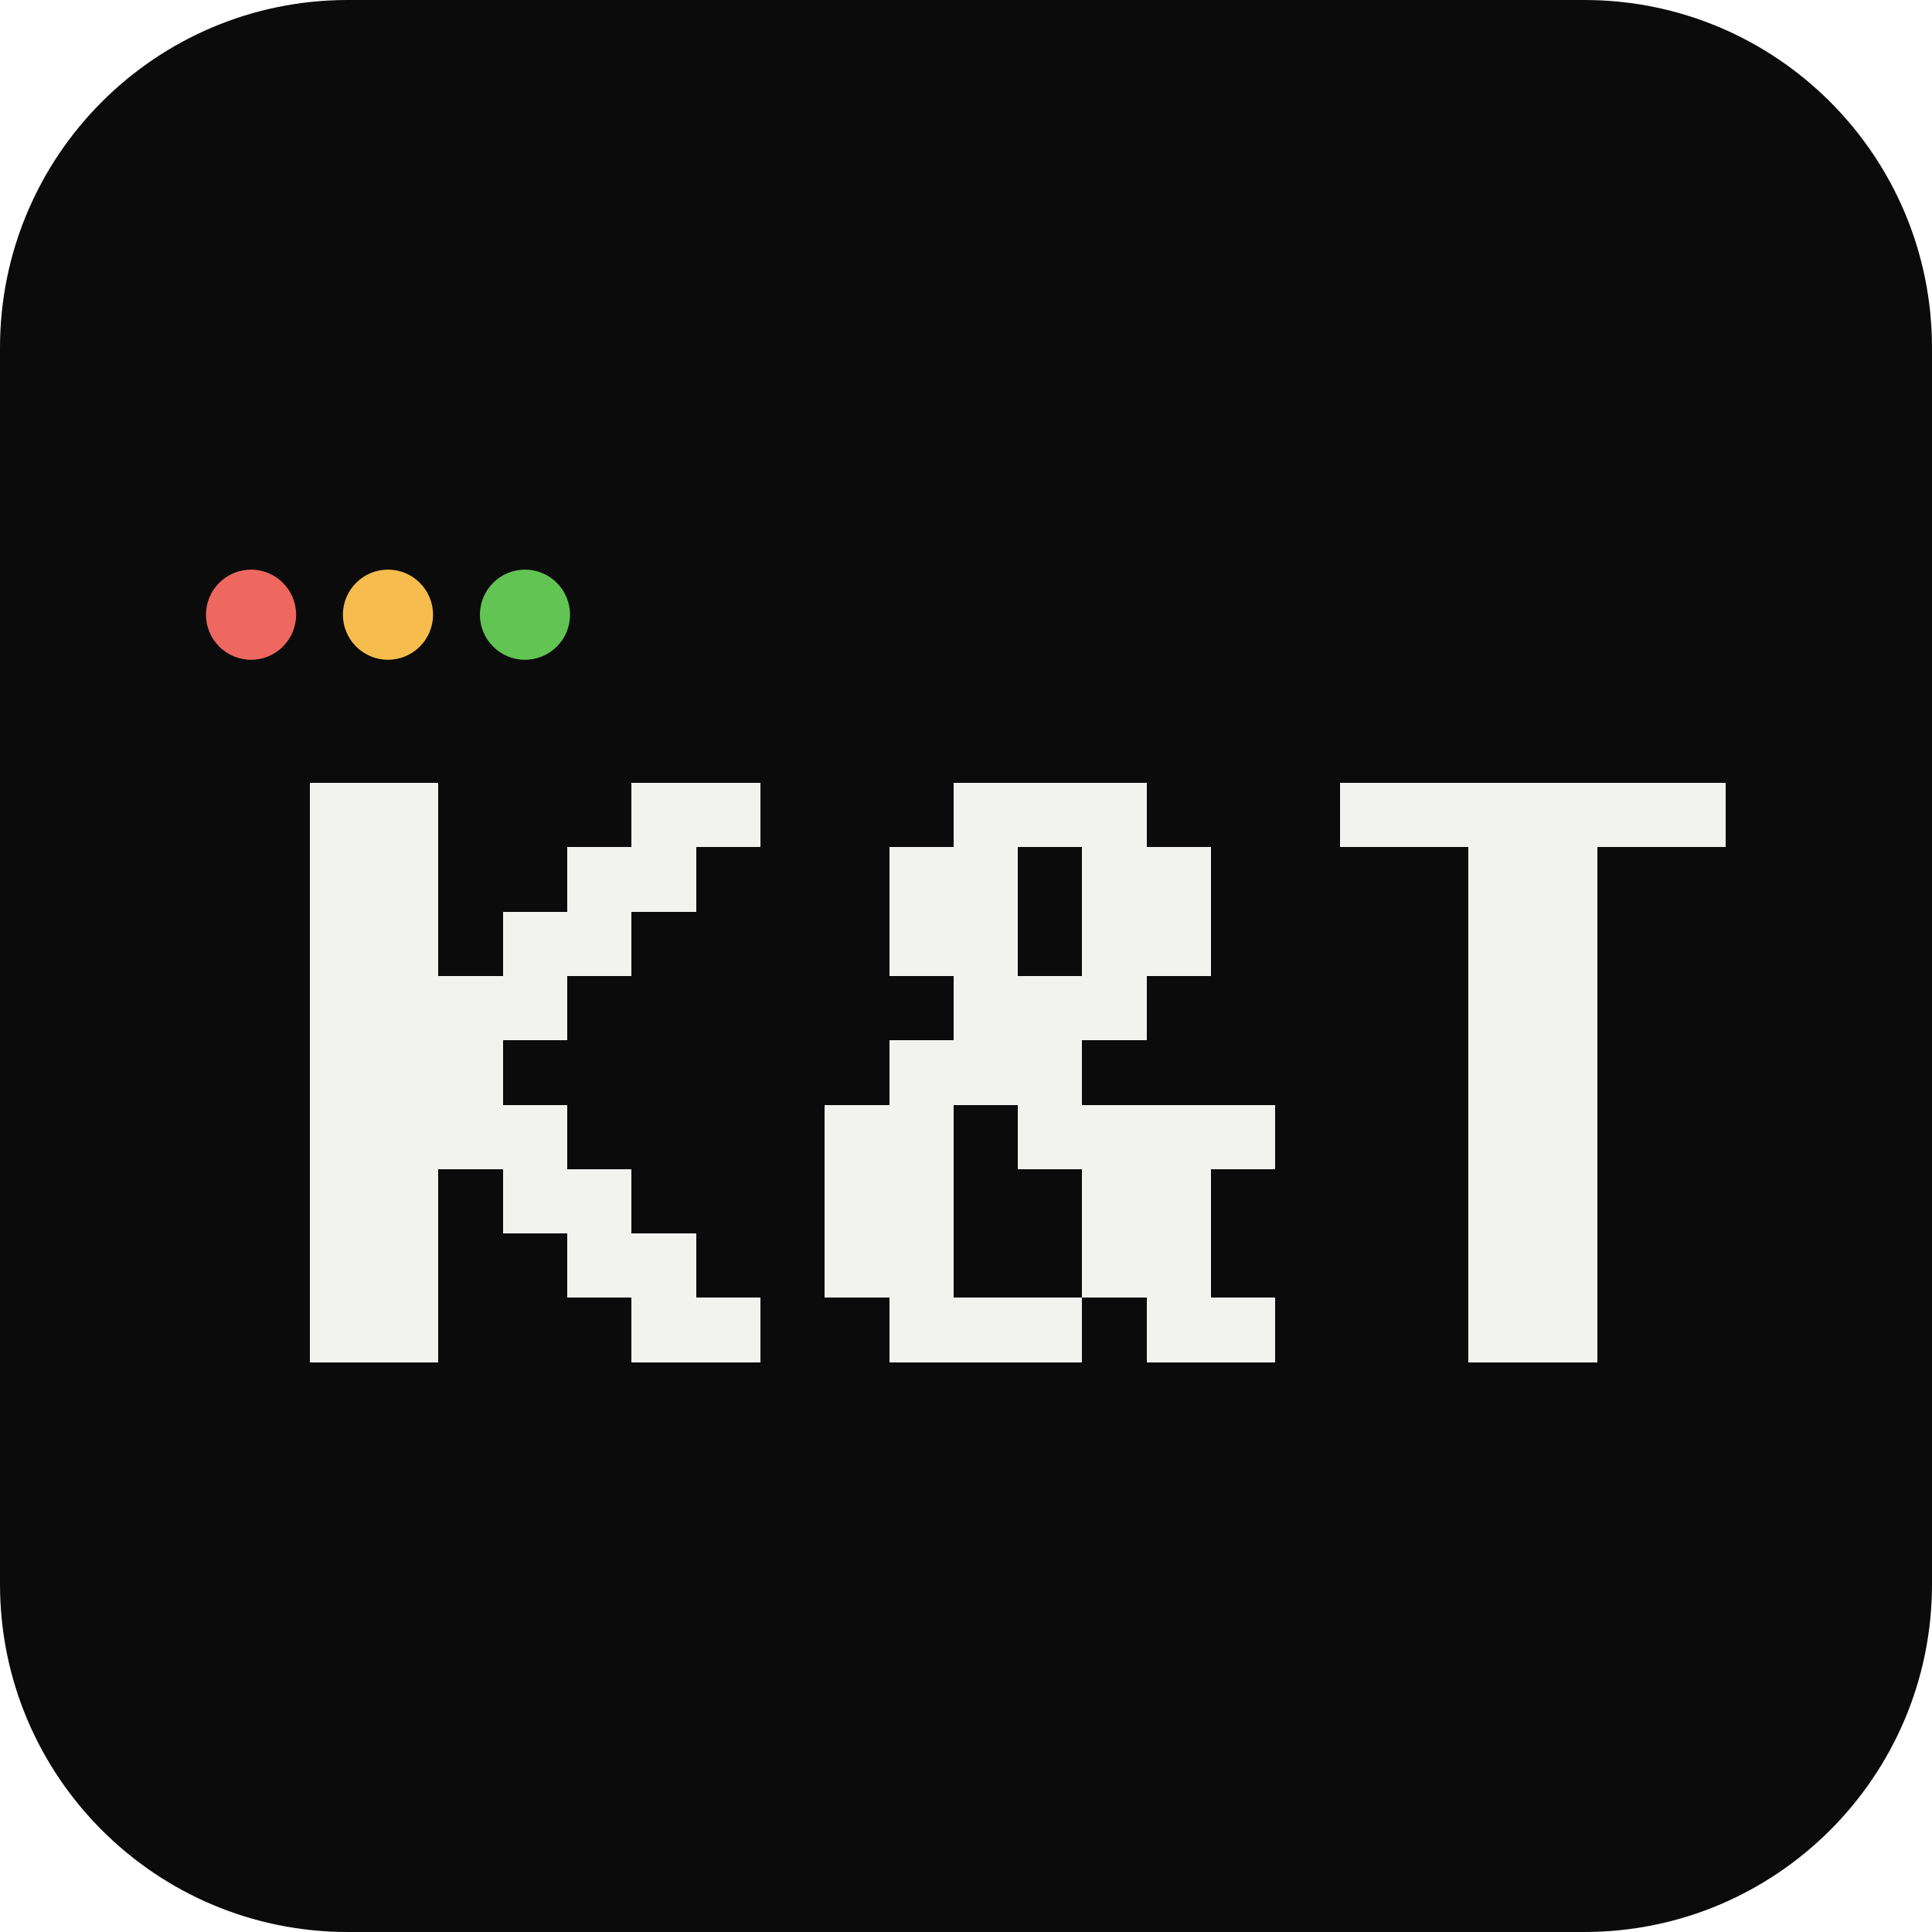
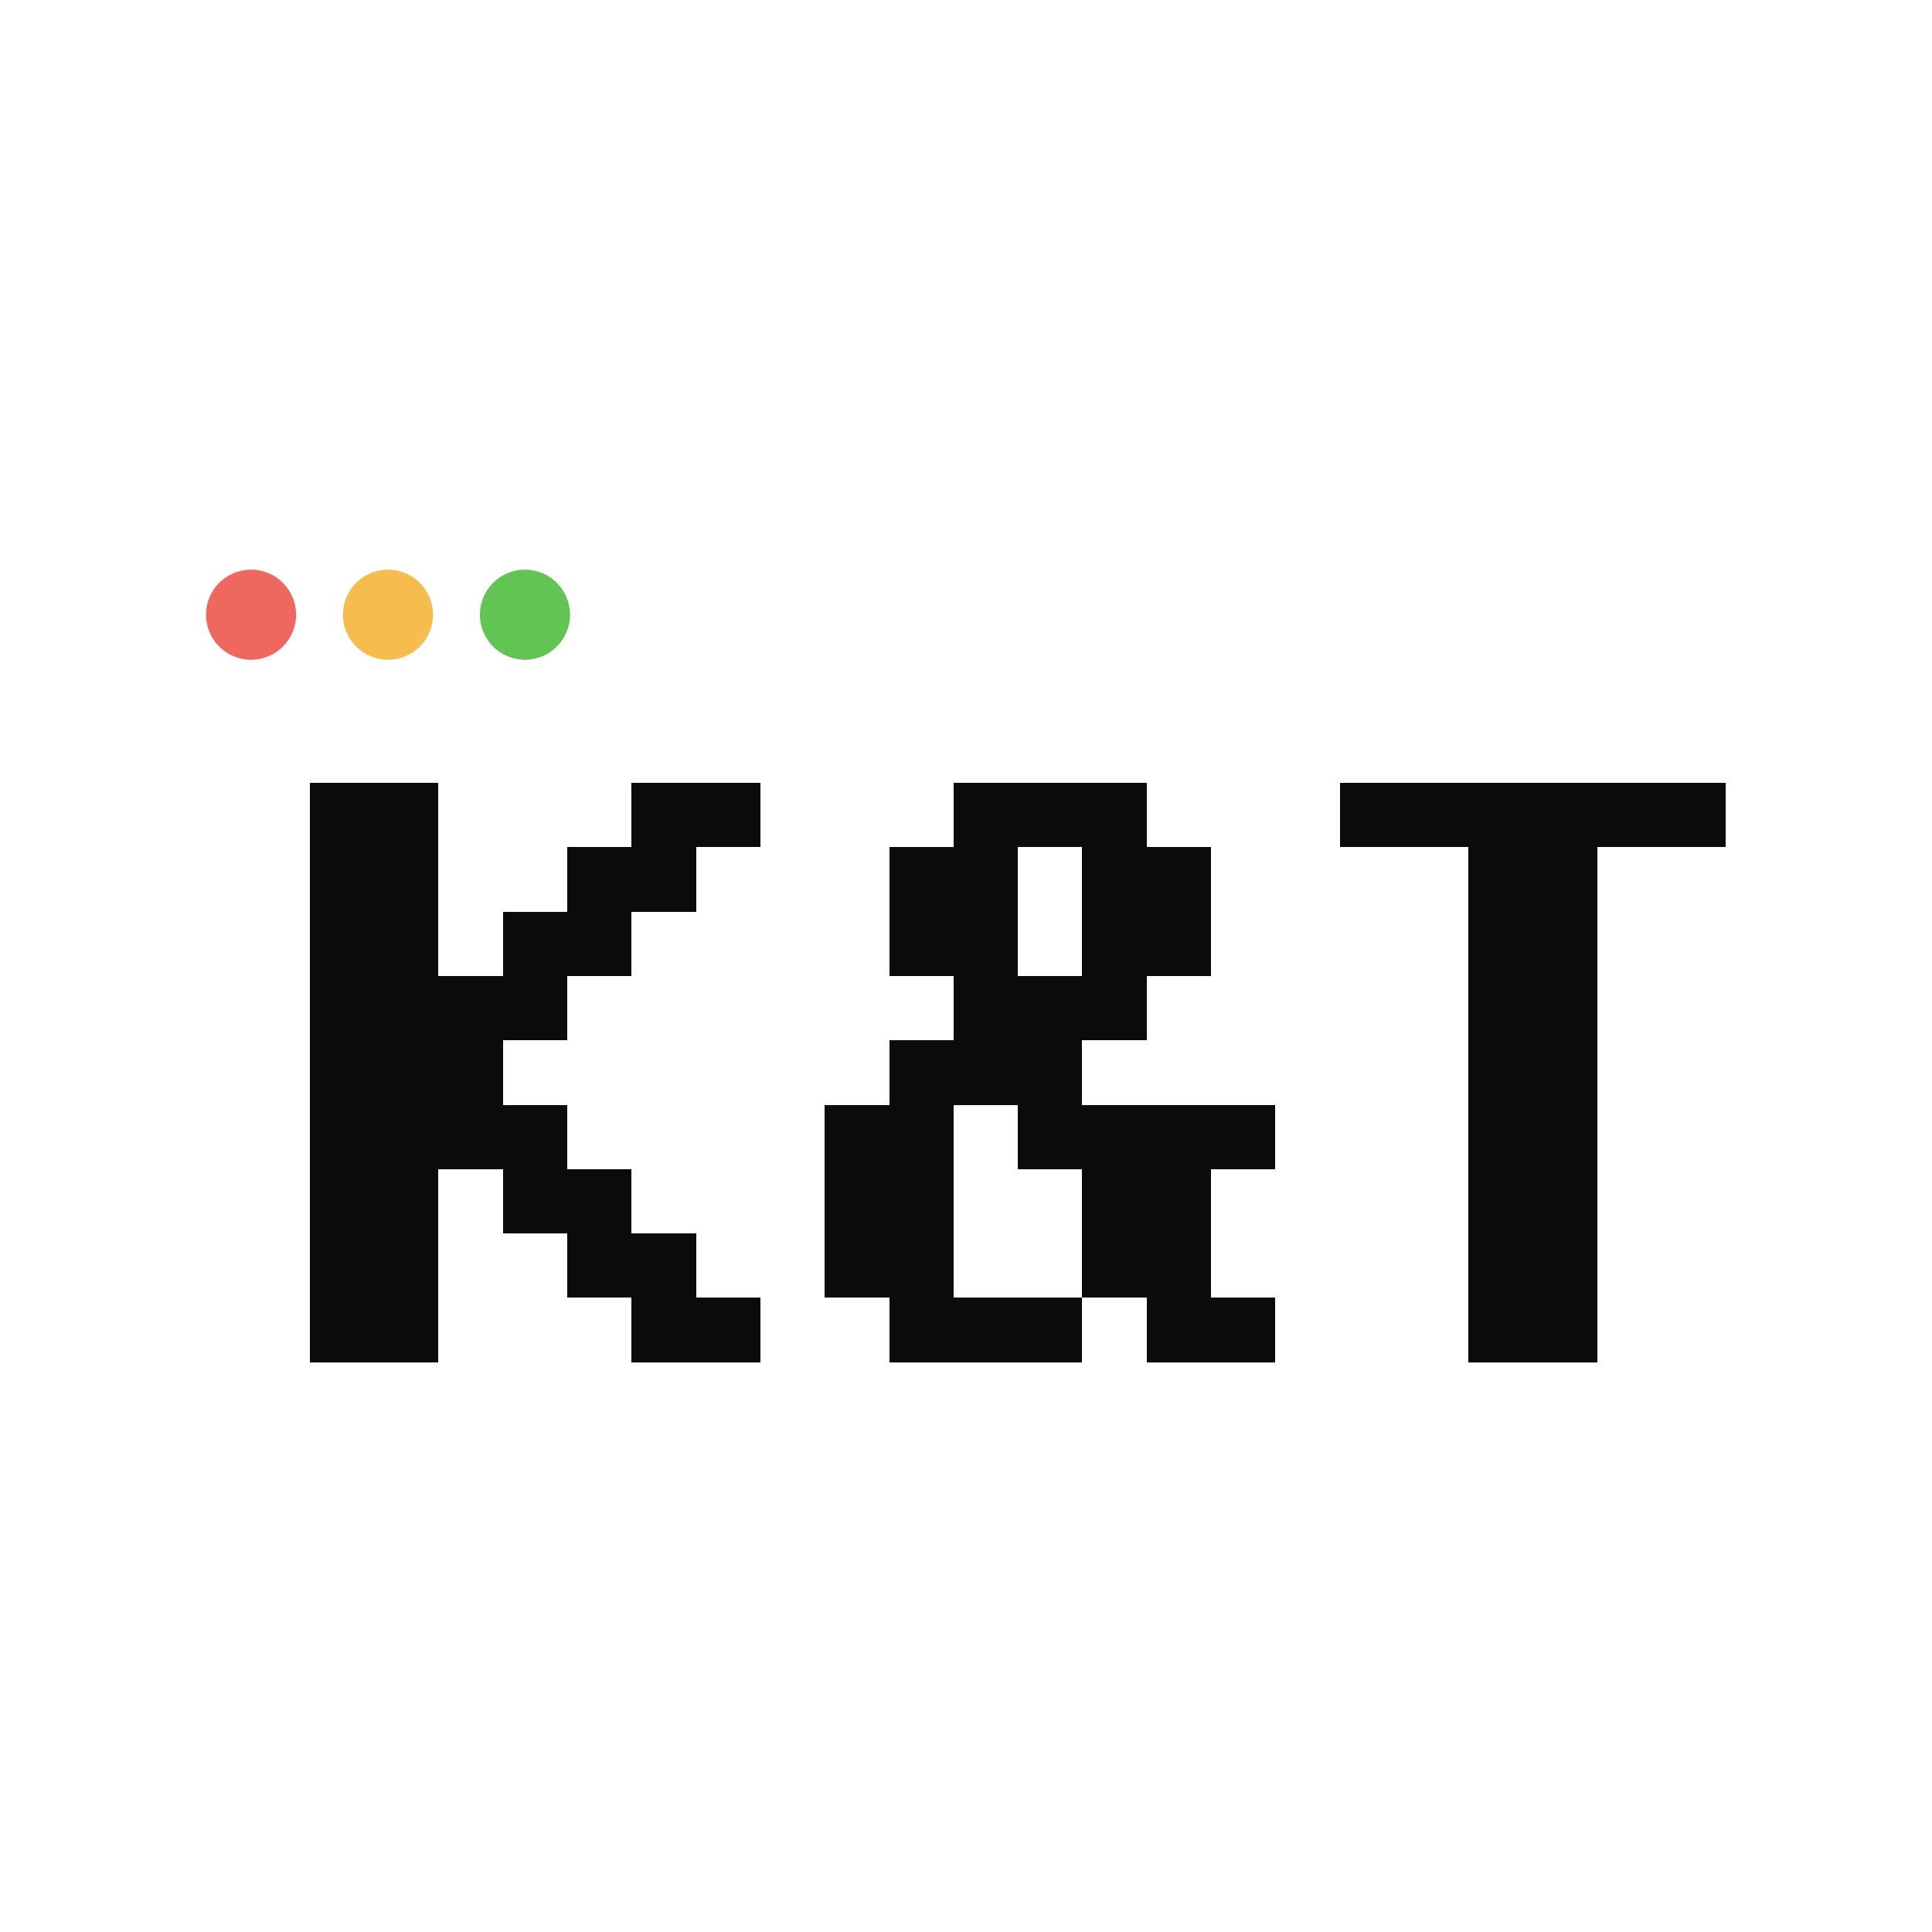
<svg xmlns="http://www.w3.org/2000/svg" viewBox="-4.812 -12.162 30.012 30.012">
-   <rect x="-4.812" y="-12.162" width="30.012" height="30.012" rx="5.402" fill="#0b0b0c" />
-   <path d="M0 0h1v1h-1zM1 0h1v1h-1zM5 0h1v1h-1zM6 0h1v1h-1zM10 0h1v1h-1zM11 0h1v1h-1zM12 0h1v1h-1zM16 0h1v1h-1zM17 0h1v1h-1zM18 0h1v1h-1zM19 0h1v1h-1zM20 0h1v1h-1zM21 0h1v1h-1zM0 1h1v1h-1zM1 1h1v1h-1zM4 1h1v1h-1zM5 1h1v1h-1zM9 1h1v1h-1zM10 1h1v1h-1zM12 1h1v1h-1zM13 1h1v1h-1zM18 1h1v1h-1zM19 1h1v1h-1zM0 2h1v1h-1zM1 2h1v1h-1zM3 2h1v1h-1zM4 2h1v1h-1zM9 2h1v1h-1zM10 2h1v1h-1zM12 2h1v1h-1zM13 2h1v1h-1zM18 2h1v1h-1zM19 2h1v1h-1zM0 3h1v1h-1zM1 3h1v1h-1zM2 3h1v1h-1zM3 3h1v1h-1zM10 3h1v1h-1zM11 3h1v1h-1zM12 3h1v1h-1zM18 3h1v1h-1zM19 3h1v1h-1zM0 4h1v1h-1zM1 4h1v1h-1zM2 4h1v1h-1zM9 4h1v1h-1zM10 4h1v1h-1zM11 4h1v1h-1zM18 4h1v1h-1zM19 4h1v1h-1zM0 5h1v1h-1zM1 5h1v1h-1zM2 5h1v1h-1zM3 5h1v1h-1zM8 5h1v1h-1zM9 5h1v1h-1zM11 5h1v1h-1zM12 5h1v1h-1zM13 5h1v1h-1zM14 5h1v1h-1zM18 5h1v1h-1zM19 5h1v1h-1zM0 6h1v1h-1zM1 6h1v1h-1zM3 6h1v1h-1zM4 6h1v1h-1zM8 6h1v1h-1zM9 6h1v1h-1zM12 6h1v1h-1zM13 6h1v1h-1zM18 6h1v1h-1zM19 6h1v1h-1zM0 7h1v1h-1zM1 7h1v1h-1zM4 7h1v1h-1zM5 7h1v1h-1zM8 7h1v1h-1zM9 7h1v1h-1zM12 7h1v1h-1zM13 7h1v1h-1zM18 7h1v1h-1zM19 7h1v1h-1zM0 8h1v1h-1zM1 8h1v1h-1zM5 8h1v1h-1zM6 8h1v1h-1zM9 8h1v1h-1zM10 8h1v1h-1zM11 8h1v1h-1zM13 8h1v1h-1zM14 8h1v1h-1zM18 8h1v1h-1zM19 8h1v1h-1z" fill="#f2f2ee" shape-rendering="crispEdges" />
+   <style>.t{fill:#0b0b0c}@media (prefers-color-scheme:dark){.t{fill:#f2f2ee}}</style>
+   <path d="M0 0h1v1h-1zM1 0h1v1h-1zM5 0h1v1h-1zM6 0h1v1h-1zM10 0h1v1h-1zM11 0h1v1h-1zM12 0h1v1h-1zM16 0h1v1h-1zM17 0h1v1h-1zM18 0h1v1h-1zM19 0h1v1h-1zM20 0h1v1h-1zM21 0h1v1h-1zM0 1h1v1h-1zM1 1h1v1h-1zM4 1h1v1h-1zM5 1h1v1h-1zM9 1h1v1h-1zM10 1h1v1h-1zM12 1h1v1h-1zM13 1h1v1h-1zM18 1h1v1h-1zM19 1h1v1h-1zM0 2h1v1h-1zM1 2h1v1h-1zM3 2h1v1h-1zM4 2h1v1h-1zM9 2h1v1h-1zM10 2h1v1h-1zM12 2h1v1h-1zM13 2h1v1h-1zM18 2h1v1h-1zM19 2h1v1h-1zM0 3h1v1h-1zM1 3h1v1h-1zM2 3h1v1h-1zM3 3h1v1h-1zM10 3h1v1h-1zM11 3h1v1h-1zM12 3h1v1h-1zM18 3h1v1h-1zM19 3h1v1h-1zM0 4h1v1h-1zM1 4h1v1h-1zM2 4h1v1h-1zM9 4h1v1h-1zM10 4h1v1h-1zM11 4h1v1h-1zM18 4h1v1h-1zM19 4h1v1h-1zM0 5h1v1h-1zM1 5h1v1h-1zM2 5h1v1h-1zM3 5h1v1h-1zM8 5h1v1h-1zM9 5h1v1h-1zM11 5h1v1h-1zM12 5h1v1h-1zM13 5h1v1h-1zM14 5h1v1h-1zM18 5h1v1h-1zM19 5h1v1h-1zM0 6h1v1h-1zM1 6h1v1h-1zM3 6h1v1h-1zM4 6h1v1h-1zM8 6h1v1h-1zM9 6h1v1h-1zM12 6h1v1h-1zM13 6h1v1h-1zM18 6h1v1h-1zM19 6h1v1h-1zM0 7h1v1h-1zM1 7h1v1h-1zM4 7h1v1h-1zM5 7h1v1h-1zM8 7h1v1h-1zM9 7h1v1h-1zM12 7h1v1h-1zM13 7h1v1h-1zM18 7h1v1h-1zM19 7h1v1h-1zM0 8h1v1h-1zM1 8h1v1h-1zM5 8h1v1h-1zM6 8h1v1h-1zM9 8h1v1h-1zM10 8h1v1h-1zM11 8h1v1h-1zM13 8h1v1h-1zM14 8h1v1h-1zM18 8h1v1h-1zM19 8h1v1h-1z" class="t" shape-rendering="crispEdges" />
  <circle cx="-0.912" cy="-2.613" r="0.7" fill="#ef685f" />
  <circle cx="1.215" cy="-2.613" r="0.7" fill="#f6bd4e" />
  <circle cx="3.343" cy="-2.613" r="0.7" fill="#62c453" />
</svg>
